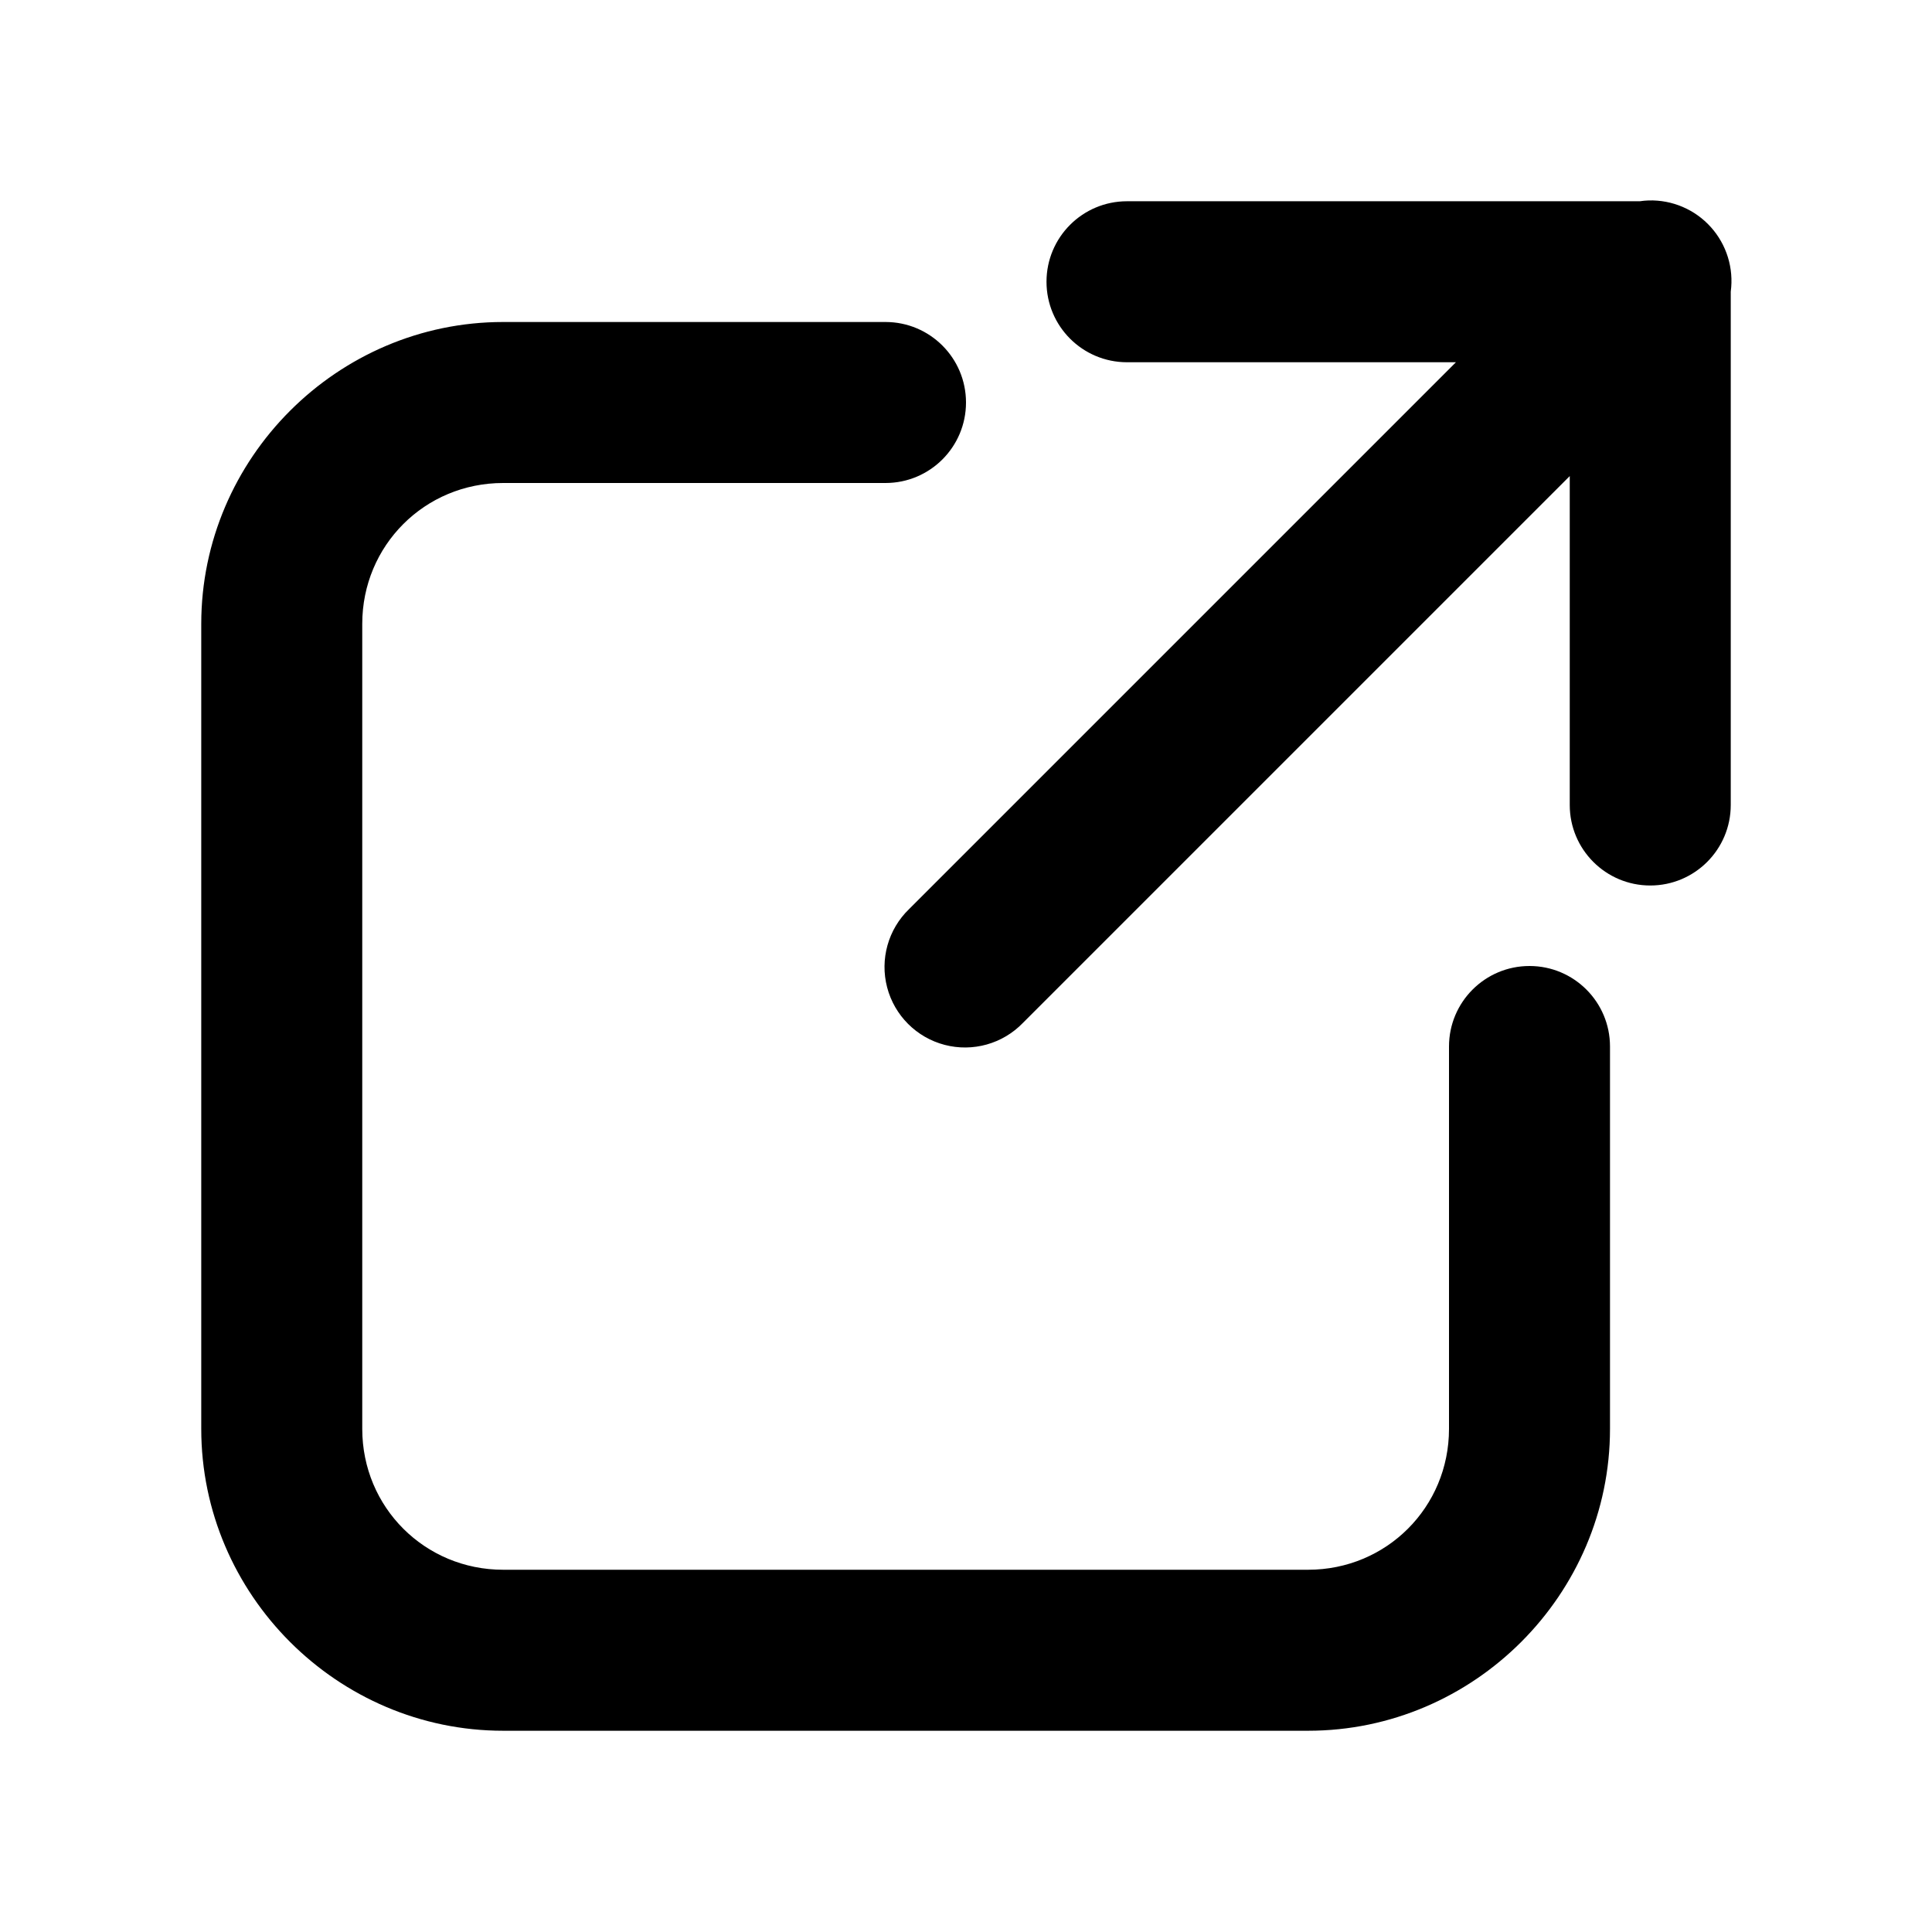
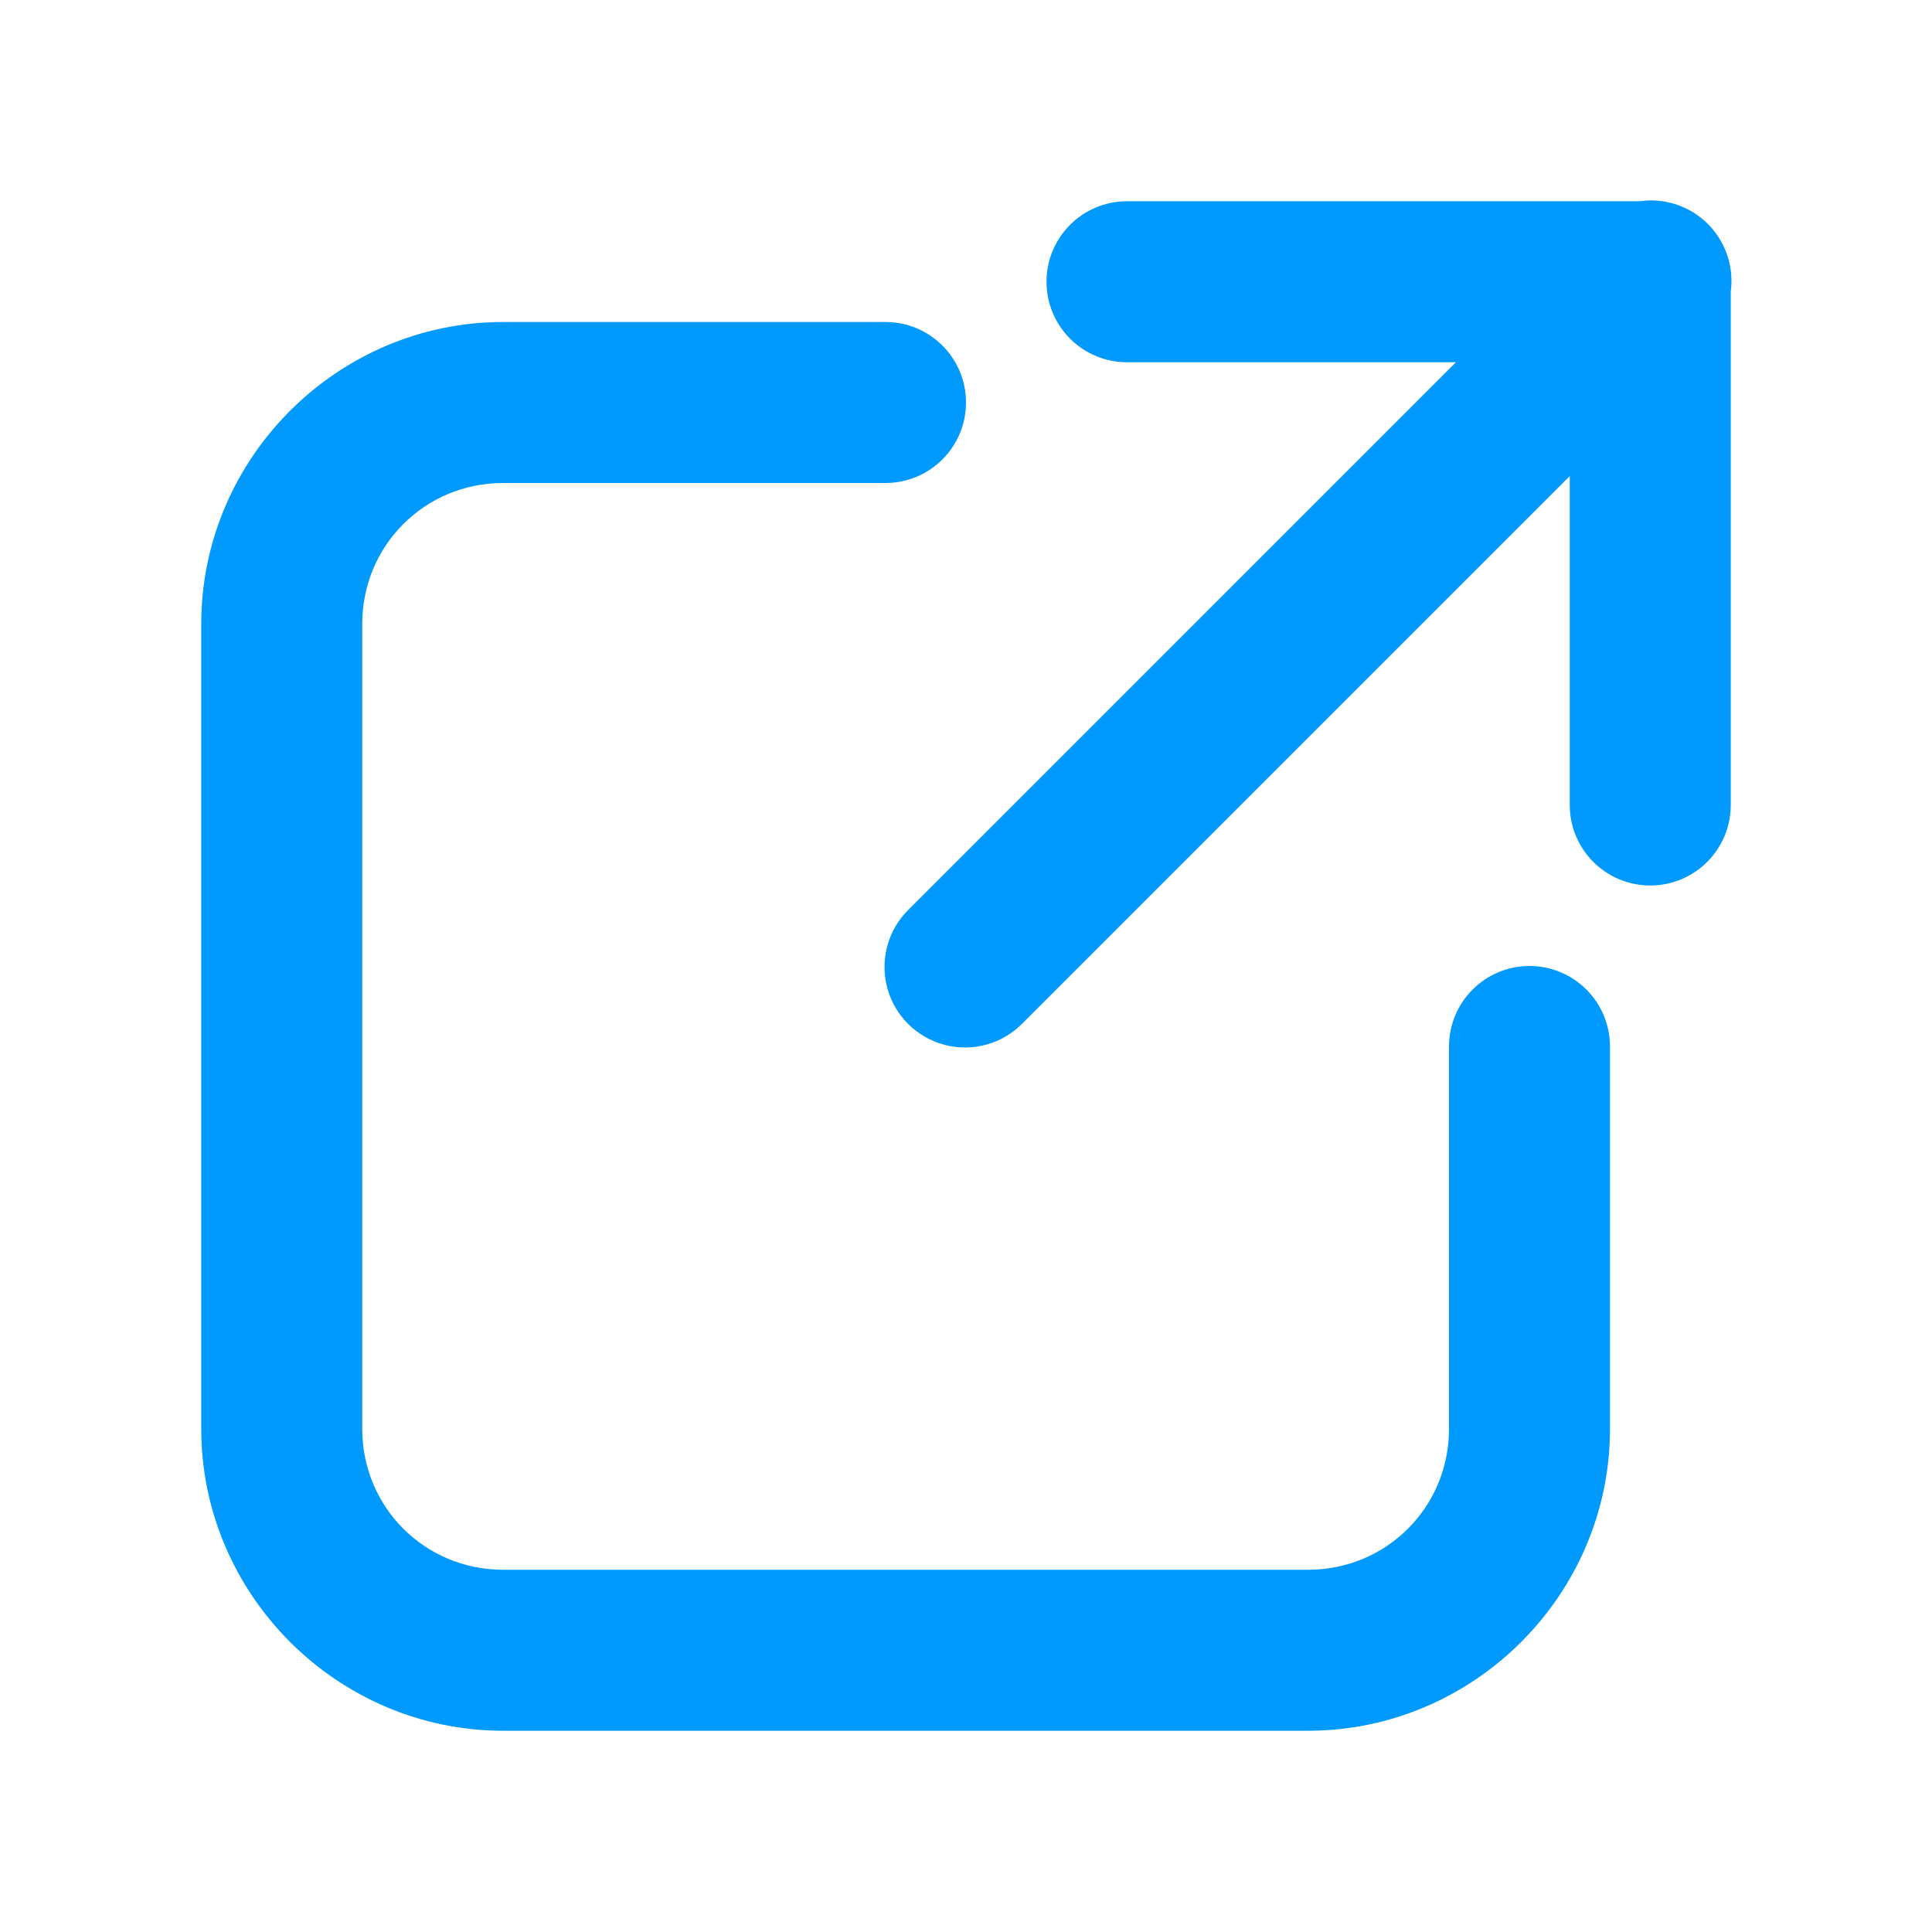
<svg xmlns="http://www.w3.org/2000/svg" x="0px" y="0px" width="16" height="16" viewBox="0 0 48 48">
-   <path d="M 40.961 4.98 A 2 2 0 0 0 40.74 5 L 28 5 A 2 2 0 1 0 28 9 L 36.172 9 L 22.586 22.586 A 2 2 0 1 0 25.414 25.414 L 39 11.828 L 39 20 A 2 2 0 1 0 43 20 L 43 7.246 A 2 2 0 0 0 40.961 4.98 z M 12.5 8 C 8.383 8 5 11.383 5 15.5 L 5 35.5 C 5 39.617 8.383 43 12.5 43 L 32.5 43 C 36.617 43 40 39.617 40 35.5 L 40 26 A 2 2 0 1 0 36 26 L 36 35.5 C 36 37.447 34.447 39 32.5 39 L 12.5 39 C 10.553 39 9 37.447 9 35.5 L 9 15.5 C 9 13.553 10.553 12 12.5 12 L 22 12 A 2 2 0 1 0 22 8 L 12.5 8 z" />
+   <path d="M 40.961 4.98 A 2 2 0 0 0 40.74 5 L 28 5 A 2 2 0 1 0 28 9 L 36.172 9 L 22.586 22.586 A 2 2 0 1 0 25.414 25.414 L 39 11.828 L 39 20 A 2 2 0 1 0 43 20 L 43 7.246 A 2 2 0 0 0 40.961 4.98 z M 12.5 8 C 8.383 8 5 11.383 5 15.5 L 5 35.5 C 5 39.617 8.383 43 12.5 43 L 32.5 43 C 36.617 43 40 39.617 40 35.5 L 40 26 A 2 2 0 1 0 36 26 L 36 35.5 C 36 37.447 34.447 39 32.5 39 L 12.5 39 C 10.553 39 9 37.447 9 35.5 L 9 15.5 C 9 13.553 10.553 12 12.5 12 L 22 12 A 2 2 0 1 0 22 8 L 12.5 8 z" fill="#009AFF" />
</svg>
